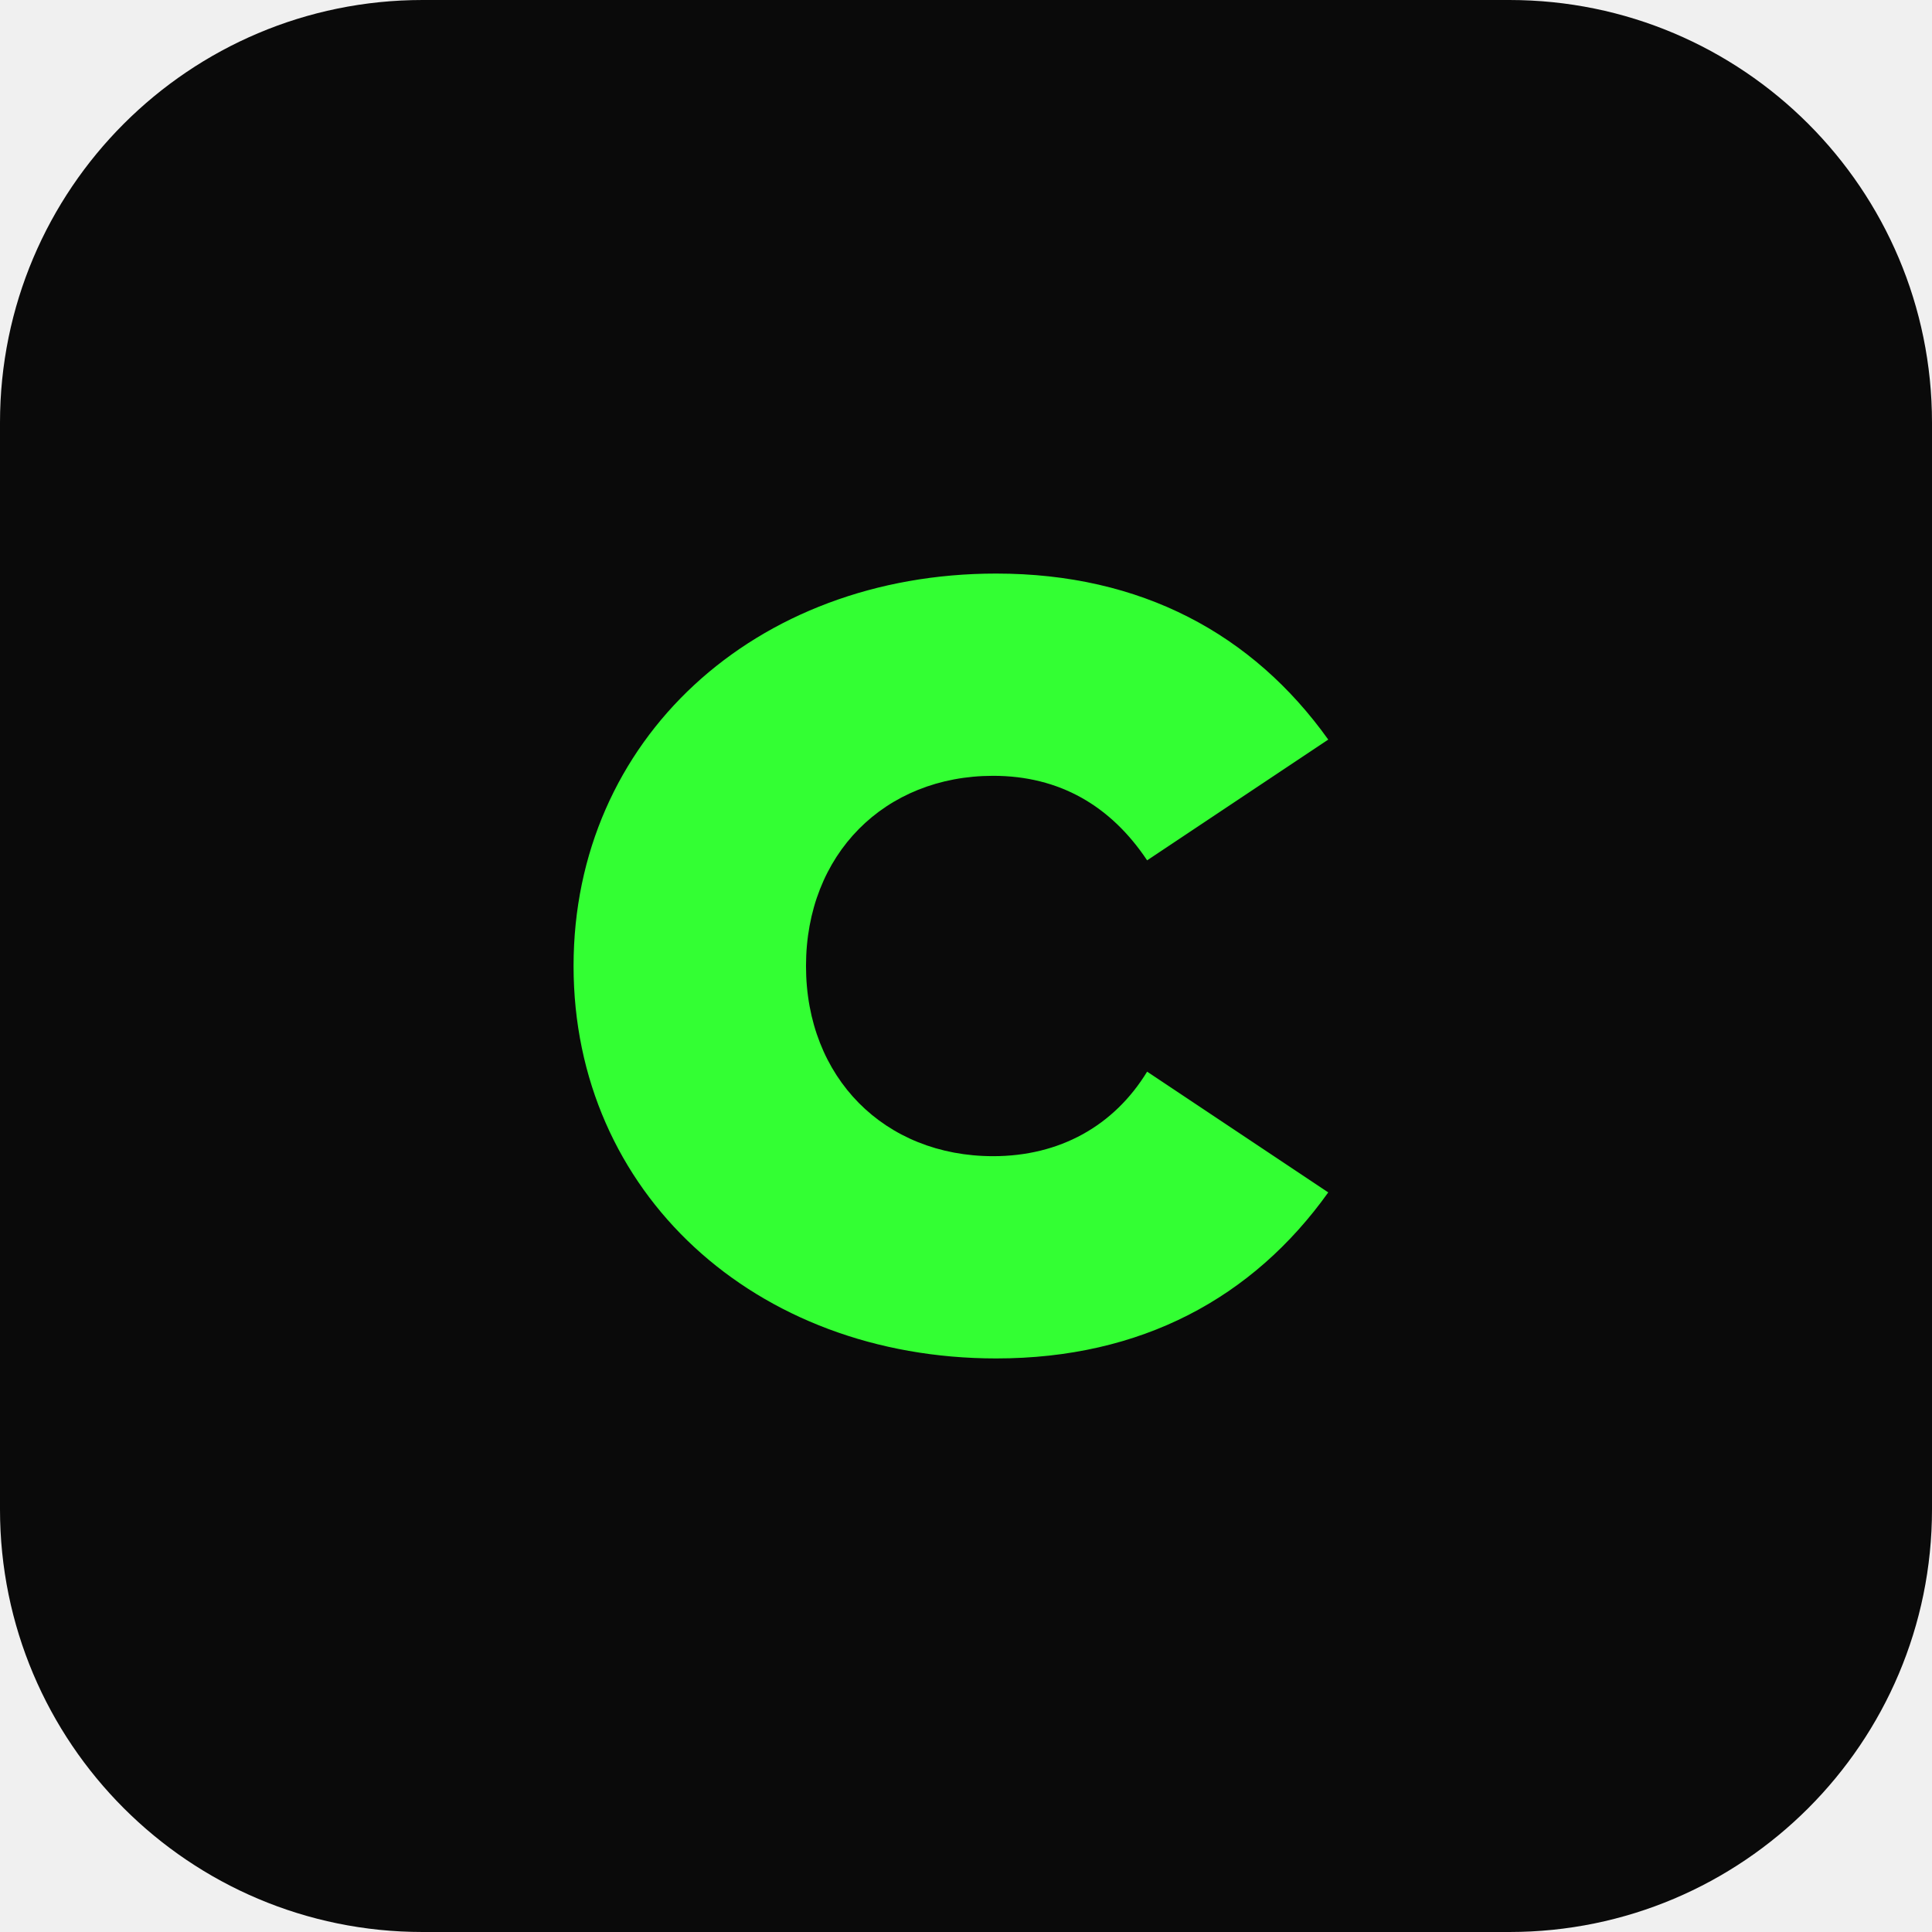
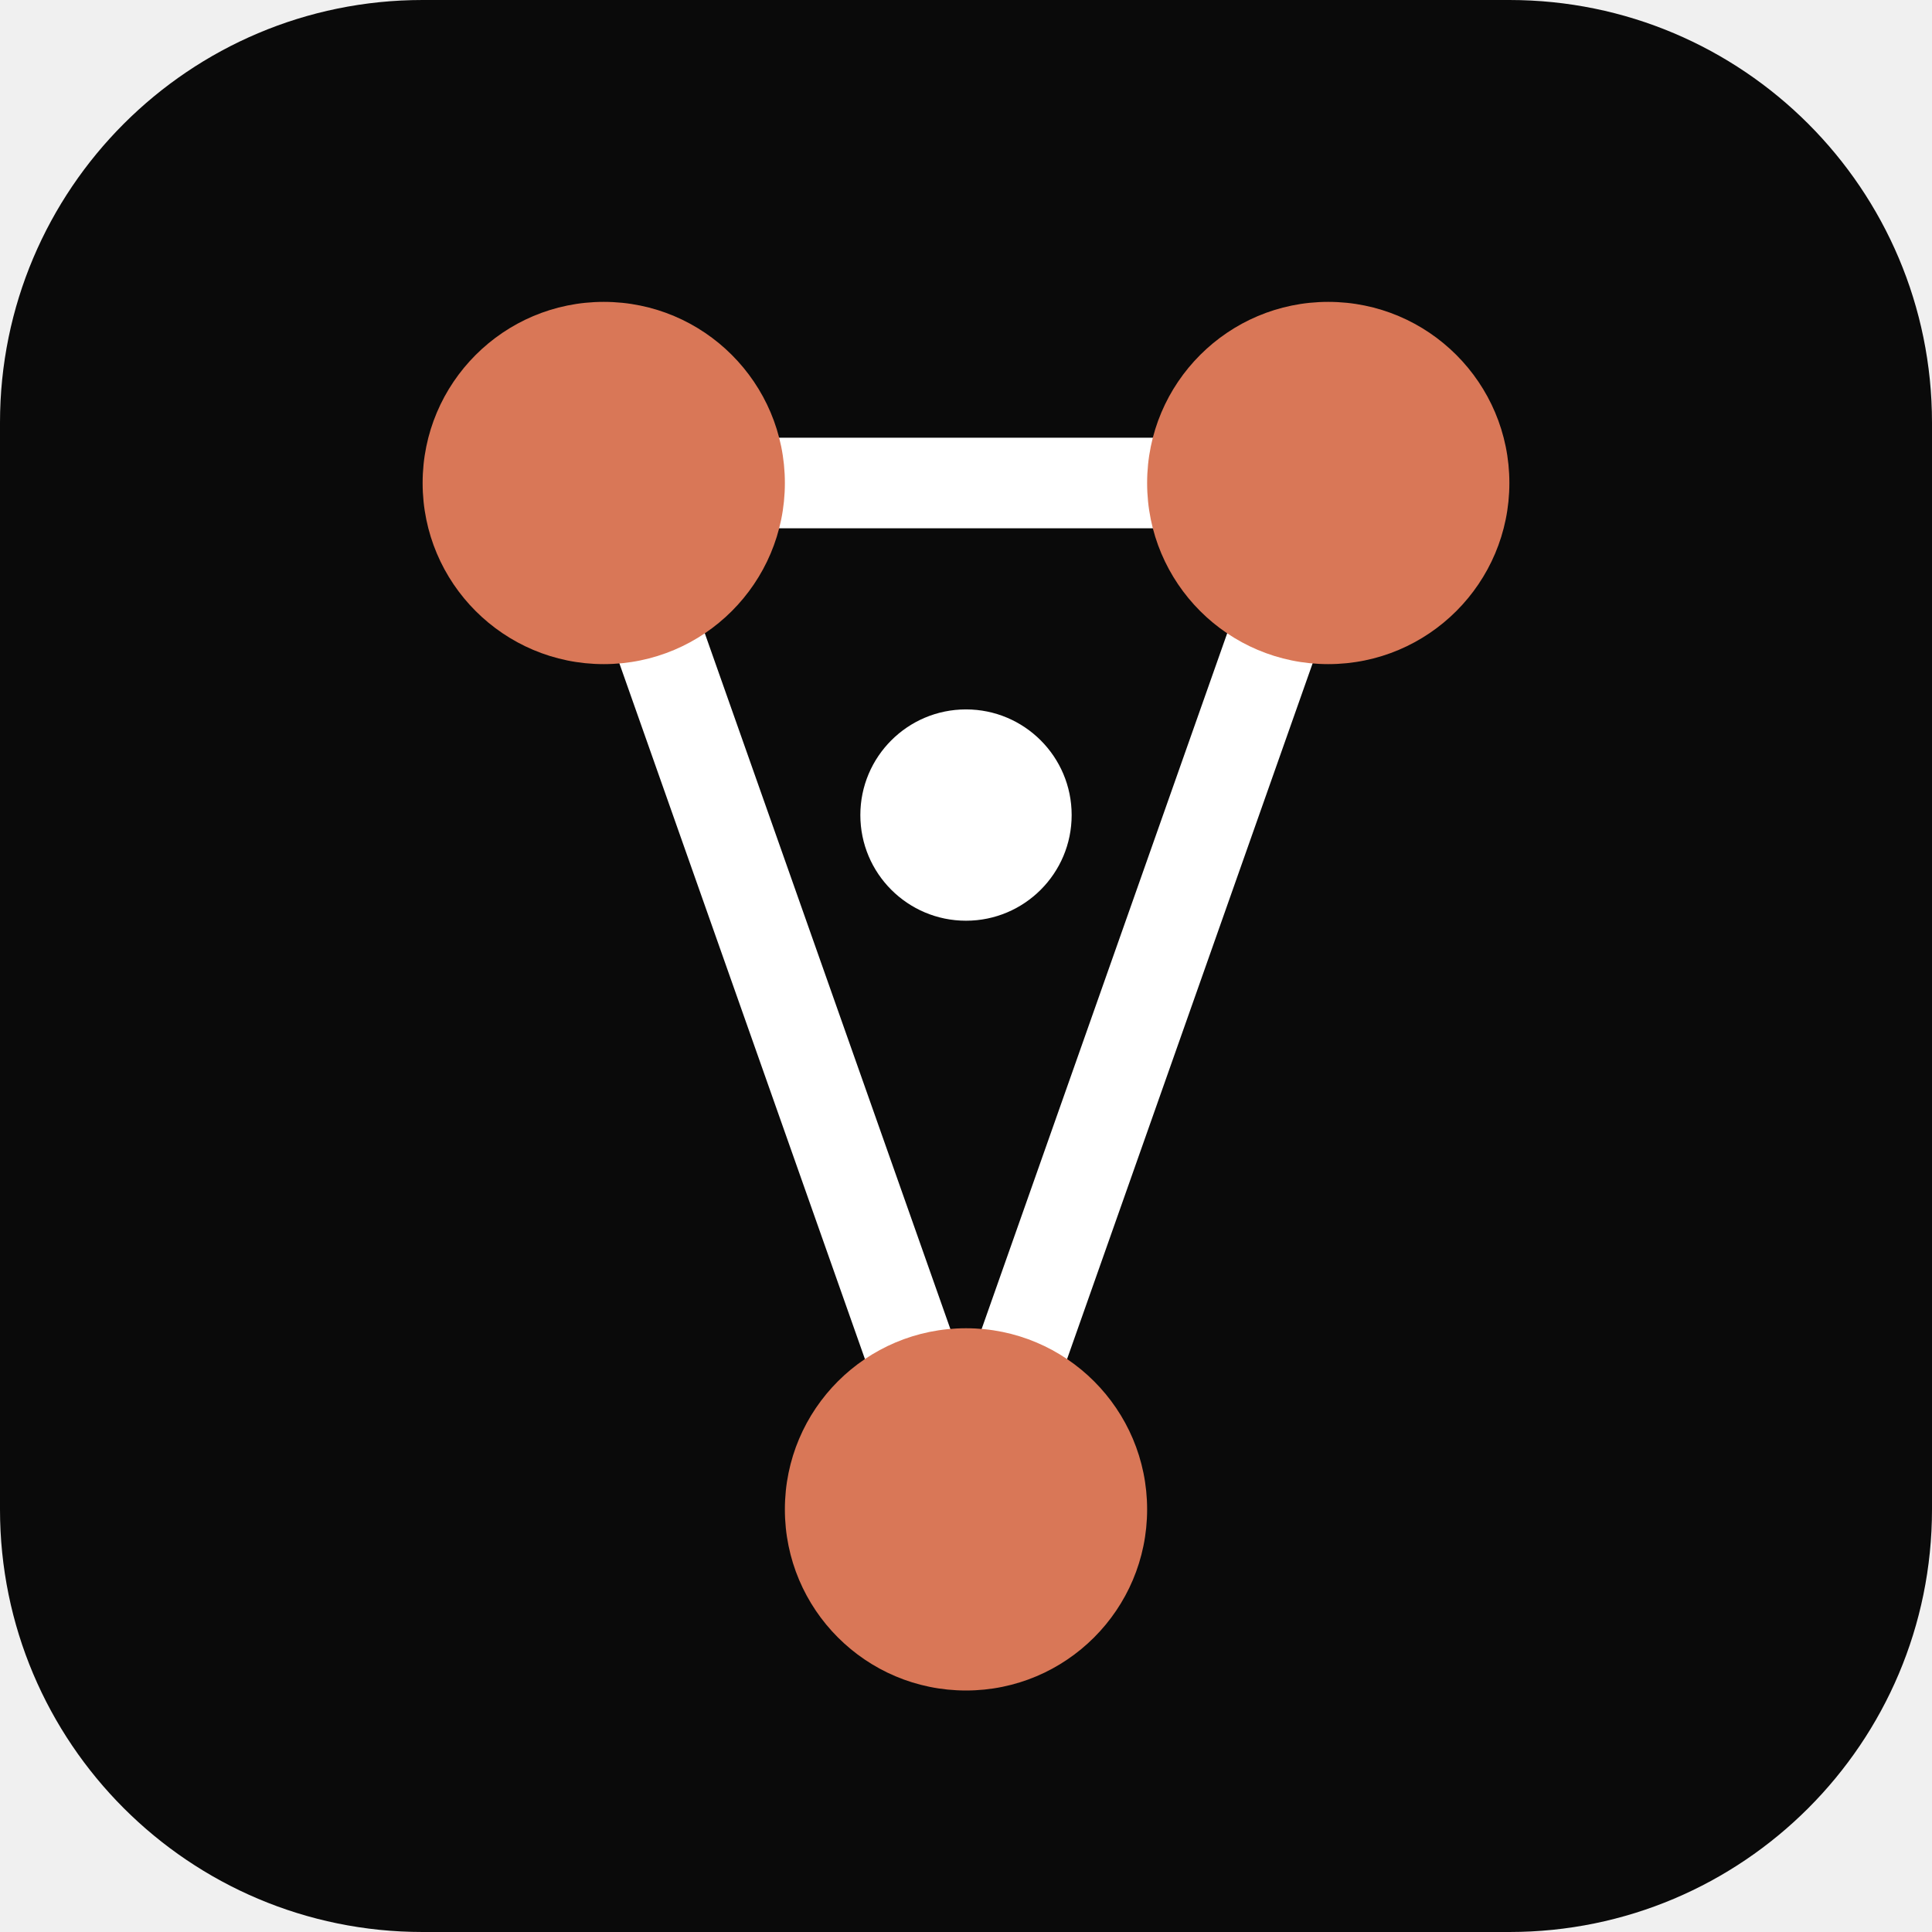
<svg xmlns="http://www.w3.org/2000/svg" viewBox="0 0 64 64">
  <rect width="64" height="64" rx="14" fill="#0a0a0a" />
-   <path fill="#33ff33" d="M33 45c-8 0-14-5.5-14-13s6-13 14-13c4.8 0 8.5 2 11 5.5l-6 4c-1.2-1.8-2.9-2.8-5.1-2.8-3.6 0-6.2 2.6-6.2 6.3s2.6 6.3 6.2 6.3c2.2 0 4-1 5.1-2.8l6 4C41.5 43 37.8 45 33 45Z" />
+   <line x1="20" y1="16" x2="44" y2="16" stroke="#ffffff" stroke-width="3" stroke-linecap="round" />
+   <line x1="44" y1="16" x2="32" y2="50" stroke="#ffffff" stroke-width="3" stroke-linecap="round" />
+   <line x1="32" y1="50" x2="20" y2="16" stroke="#ffffff" stroke-width="3" stroke-linecap="round" />
+   <circle cx="20" cy="16" r="6" fill="#D97757" />
+   <circle cx="44" cy="16" r="6" fill="#D97757" />
+   <circle cx="32" cy="50" r="6" fill="#D97757" />
+   <circle cx="32" cy="27" r="3.5" fill="#ffffff" />
</svg>
